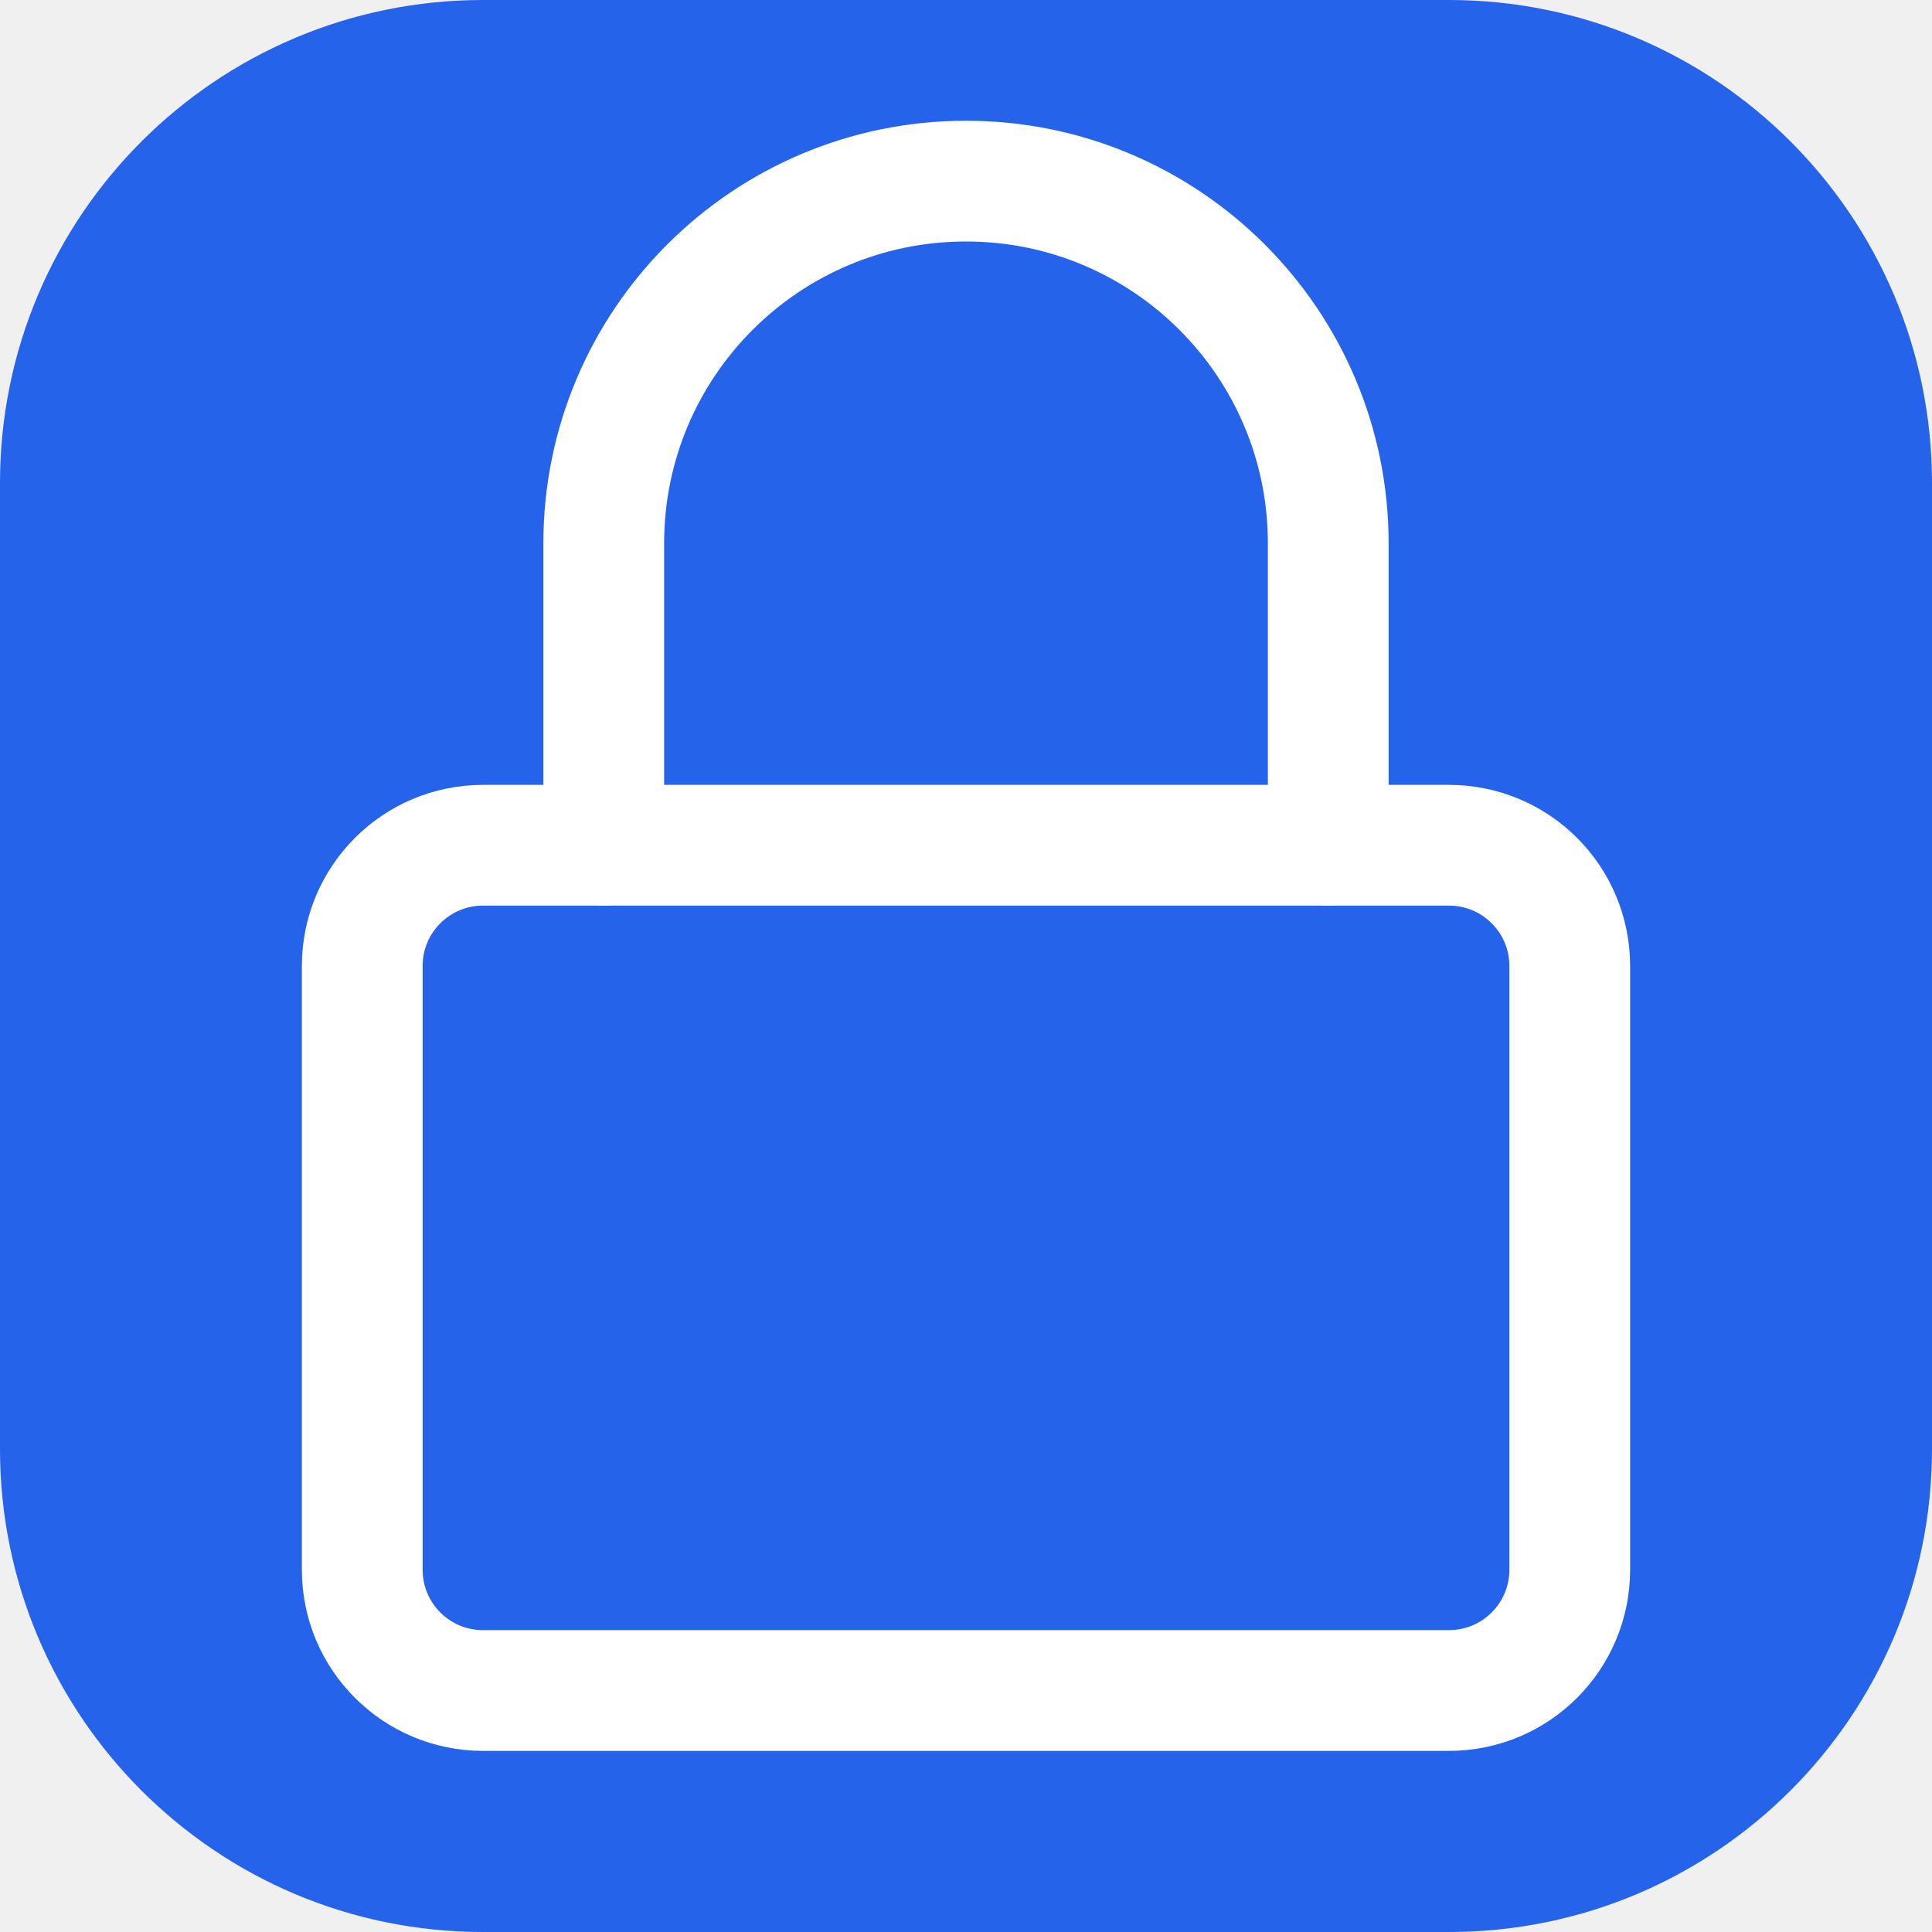
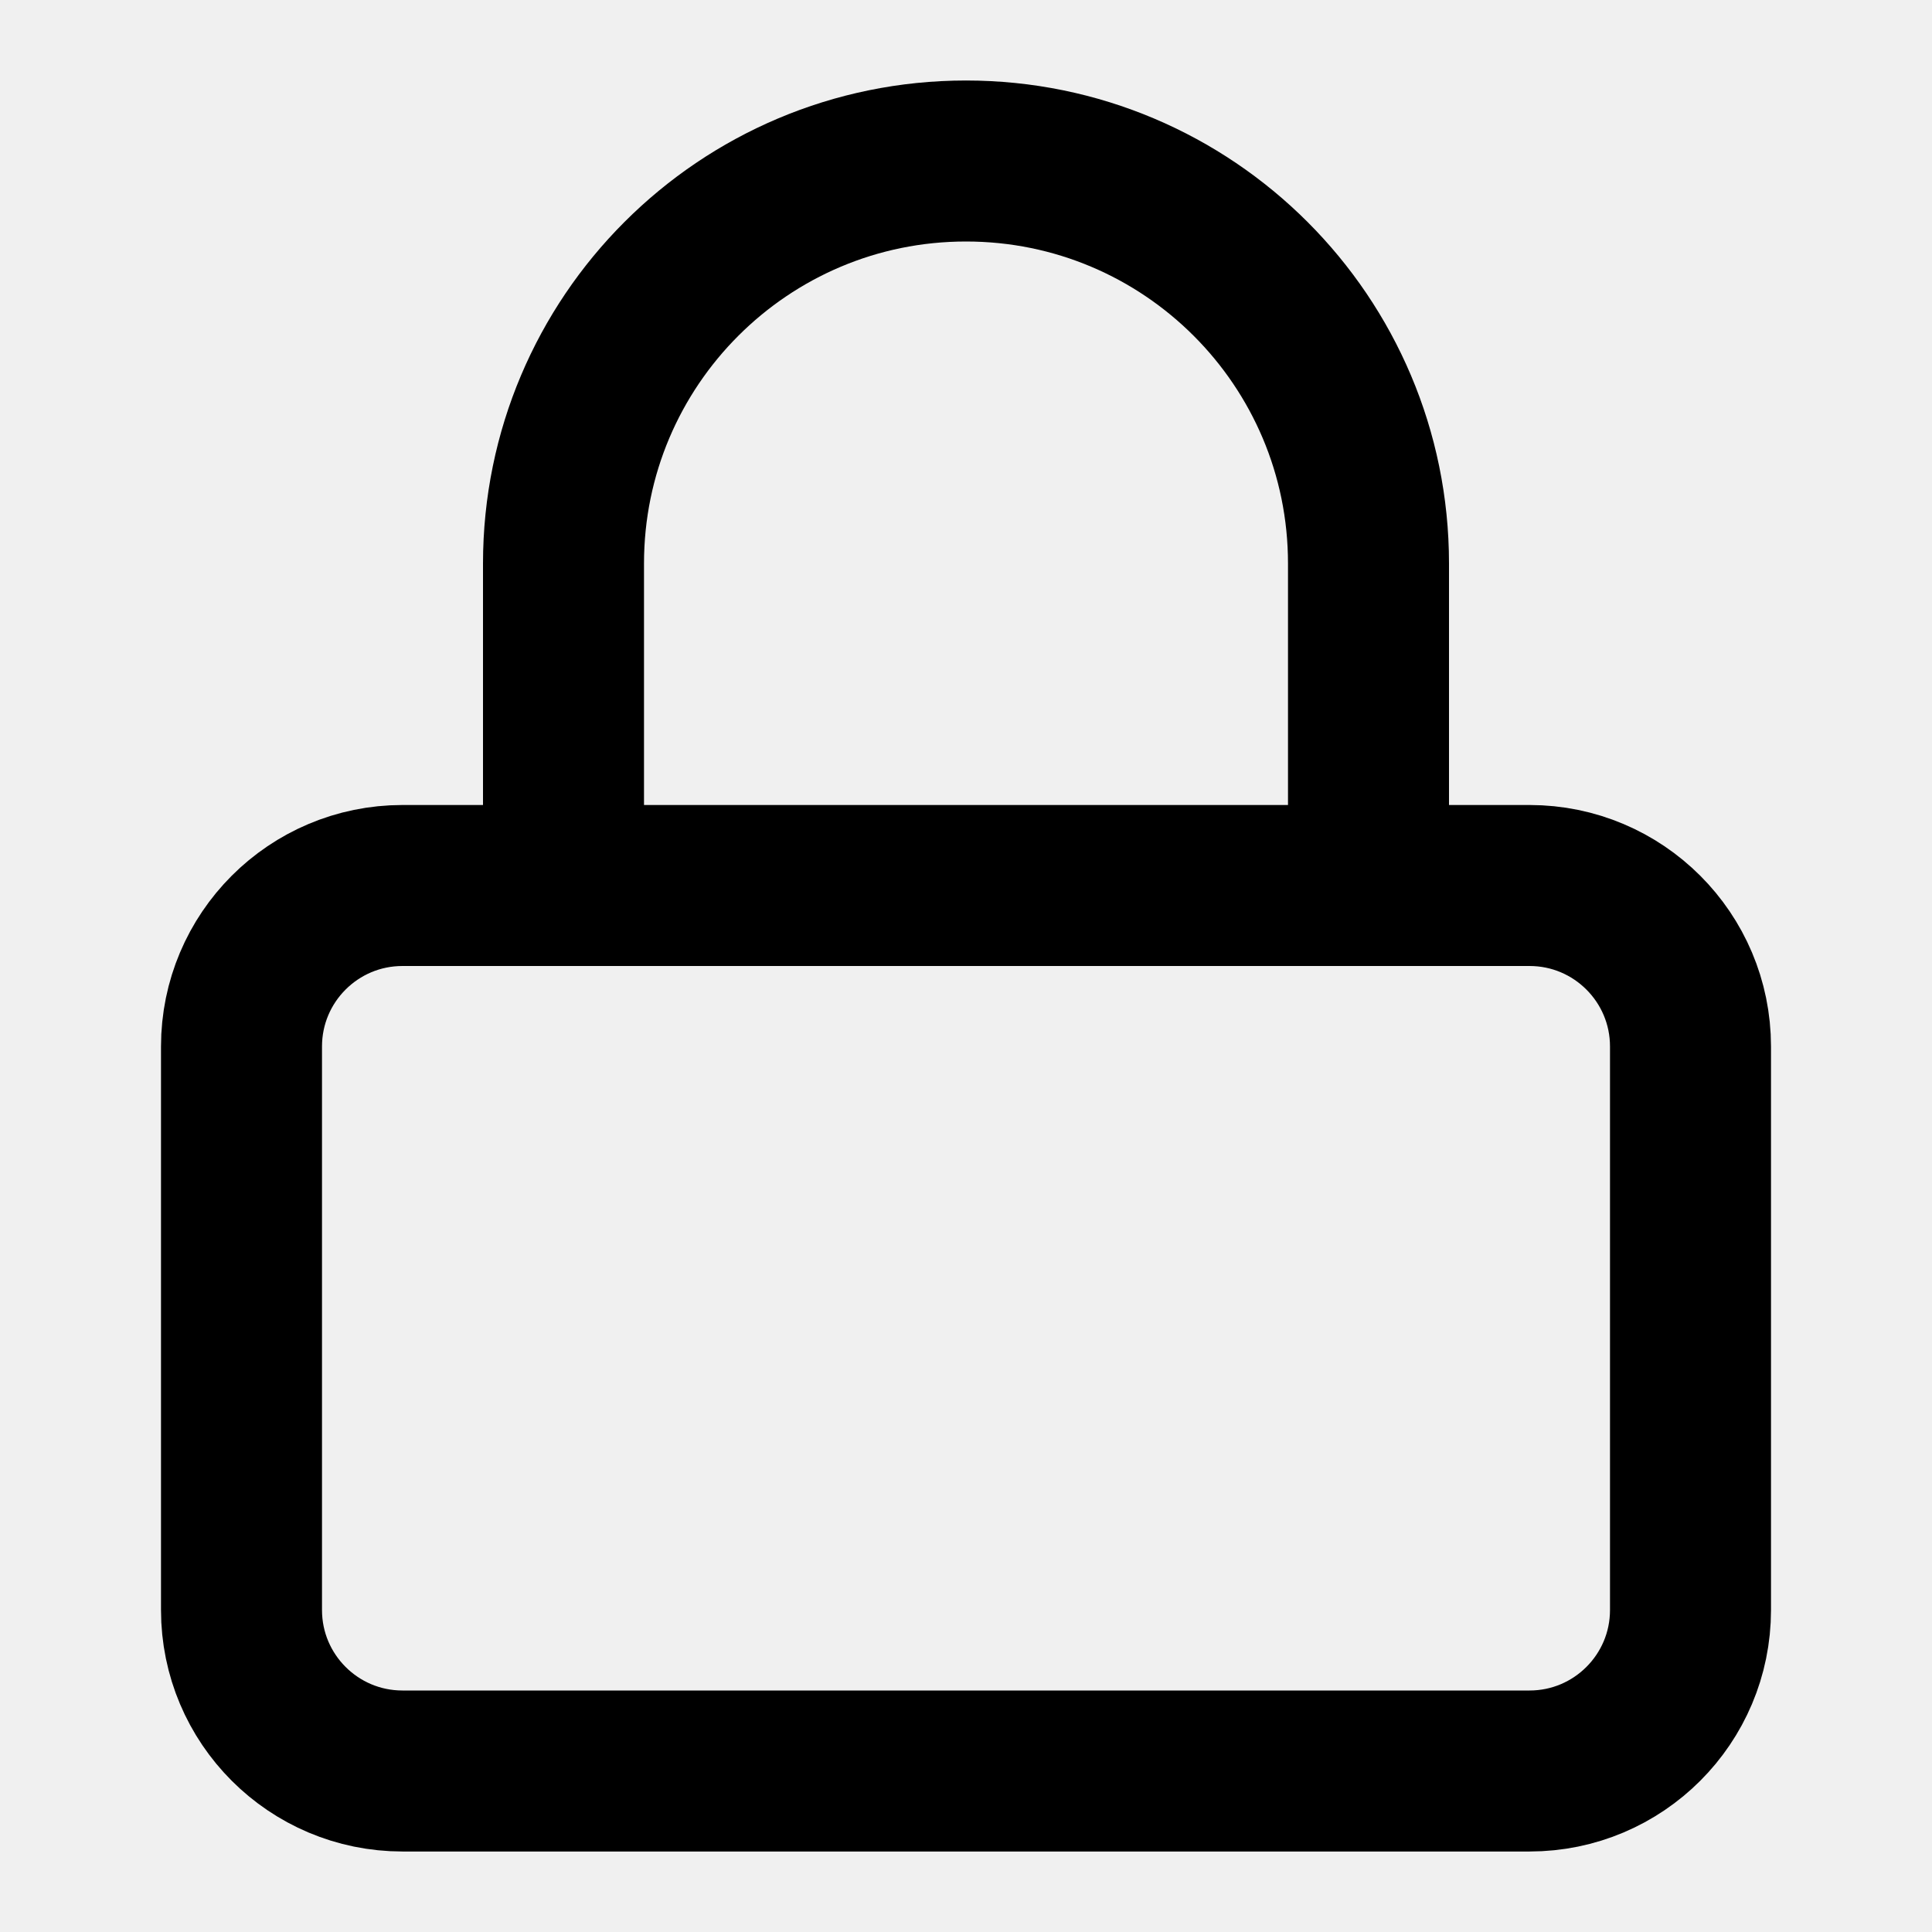
- <svg xmlns="http://www.w3.org/2000/svg" width="32" height="32" viewBox="0 0 32 32" fill="none">
-   <rect width="32" height="32" rx="8" fill="#2563EB" />
-   <path d="M24 14H8C6.895 14 6 14.895 6 16V26C6 27.105 6.895 28 8 28H24C25.105 28 26 27.105 26 26V16C26 14.895 25.105 14 24 14Z" stroke="white" stroke-width="2" stroke-linecap="round" stroke-linejoin="round" />
-   <path d="M10 14V9C10 5.686 12.686 3 16 3C19.314 3 22 5.686 22 9V14" stroke="white" stroke-width="2" stroke-linecap="round" stroke-linejoin="round" />
+ <svg xmlns="http://www.w3.org/2000/svg" viewBox="0 0 24 24" fill="none" stroke="currentColor" stroke-width="2" stroke-linecap="round" stroke-linejoin="round">
+   <rect x="3" y="11" width="18" height="11" rx="2" ry="2" />
+   <path d="M7 11V7a5 5 0 0 1 10 0v4" />
</svg>
